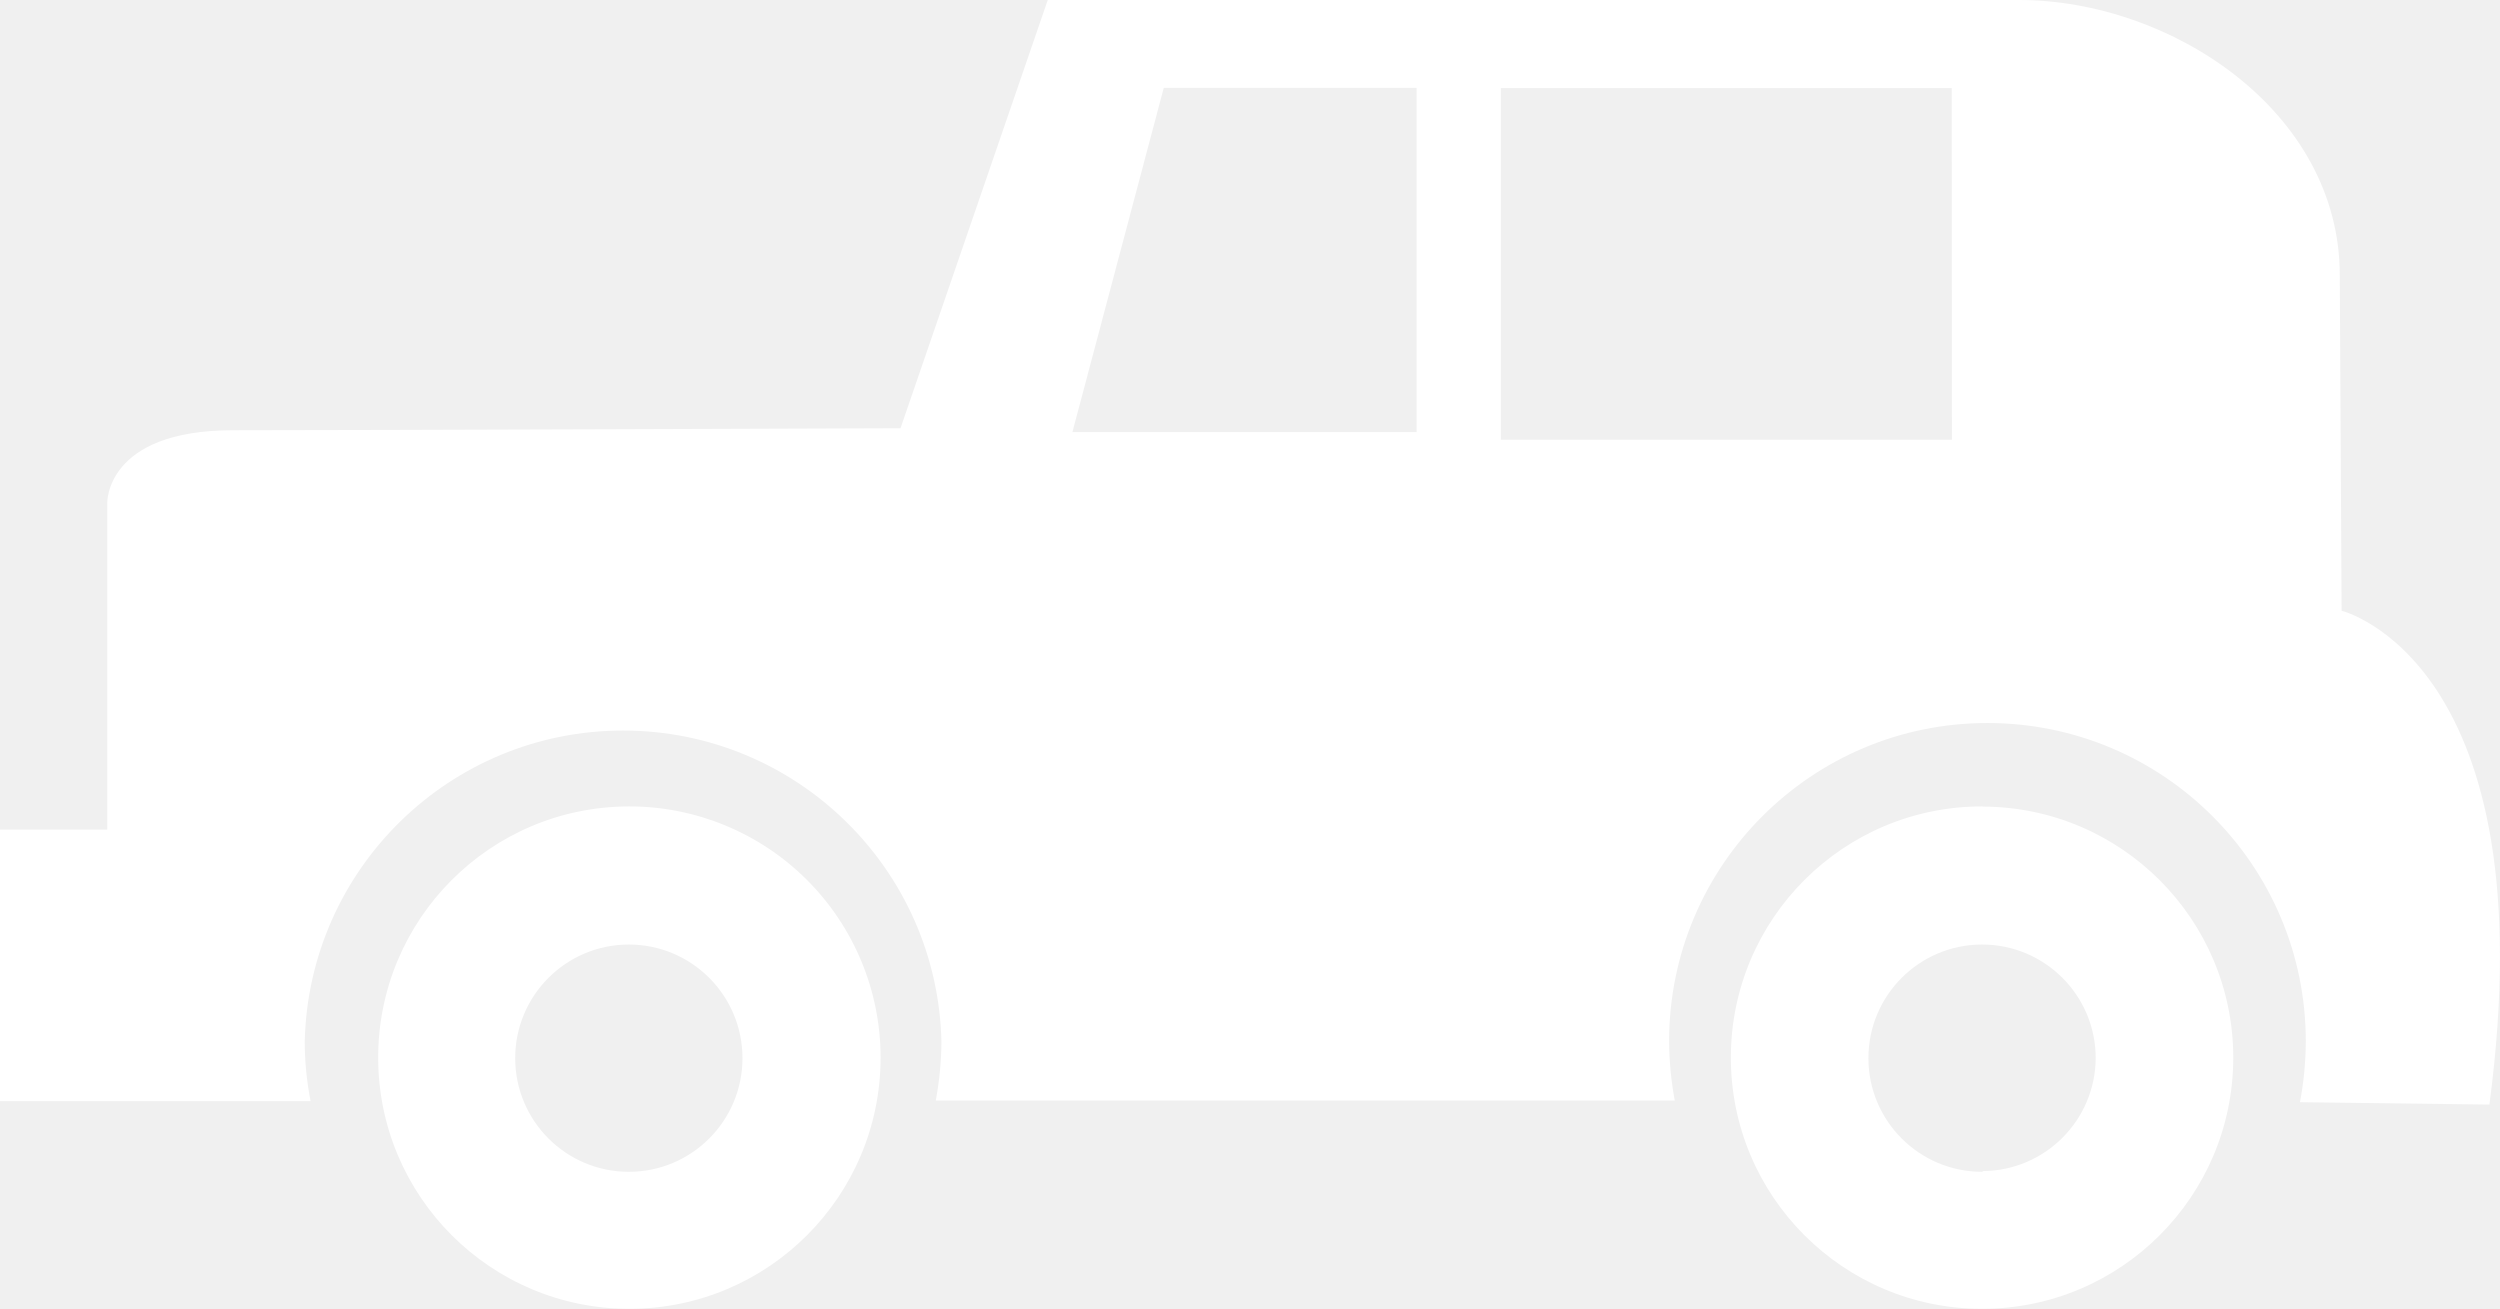
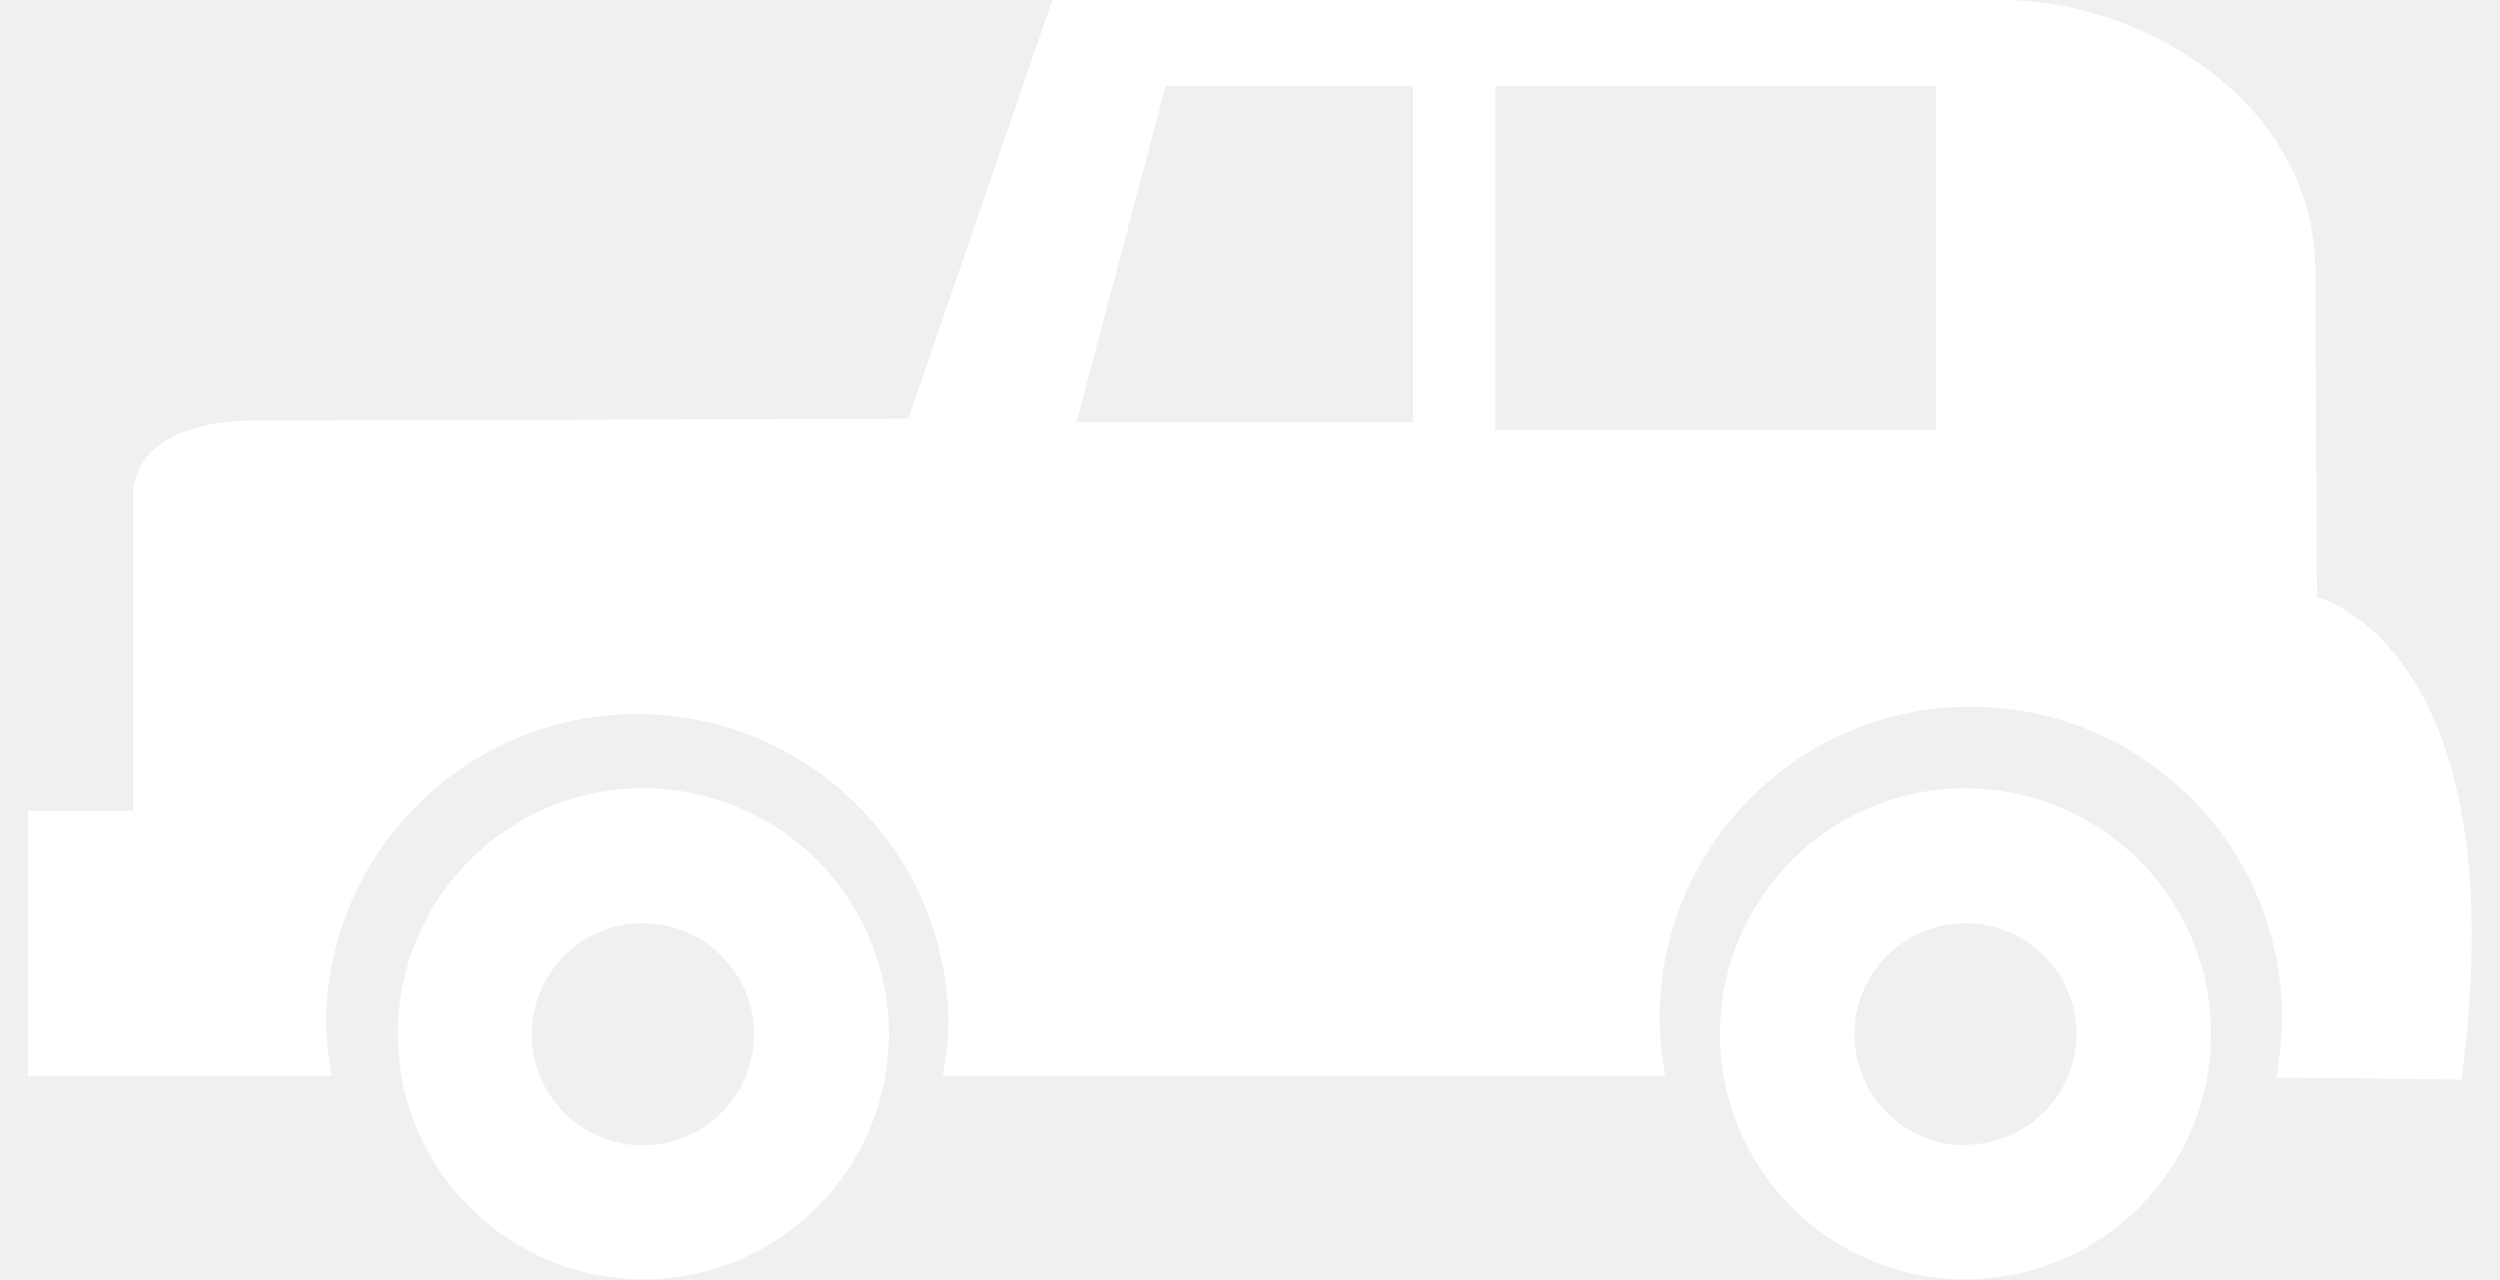
- <svg xmlns="http://www.w3.org/2000/svg" id="Warstwa_1" data-name="Warstwa 1" viewBox="0 0 136.84 71.64">
+ <svg xmlns="http://www.w3.org/2000/svg" id="Warstwa_1" data-name="Warstwa 1" viewBox="0 0 140 71.64">
  <defs>
    <style>.cls-1{fill:#fff;}</style>
  </defs>
-   <path class="cls-1" d="M128.17,33.43l-.1-18.36c0-9-9.26-15.07-17.56-15.07H57.35L49.29,23.44s-29.51.11-36.53.11-6.89,4-6.89,4V45.41H0V60.27H17A17,17,0,0,1,16.68,57a17.43,17.43,0,0,1,34.85,0,18,18,0,0,1-.31,3.24H91.67A18.25,18.25,0,0,1,91.36,57a17.42,17.42,0,0,1,34.85,0,18.08,18.08,0,0,1-.32,3.33l10.37.13C139.48,36.21,128.17,33.43,128.17,33.43ZM77.54,23.65H58.7l5-18.84H77.54Zm29.3.42H82.15V4.82h24.68ZM34.42,44.14A13.75,13.75,0,1,0,48.2,57.89,13.75,13.75,0,0,0,34.42,44.14Zm0,20a6.22,6.22,0,1,1,6.22-6.22,6.22,6.22,0,0,1-6.22,6.22Zm74.08-20A13.75,13.75,0,1,0,122.24,57.9h0a13.75,13.75,0,0,0-13.7-13.75Zm0,20a6.22,6.22,0,1,1,6.21-6.23h0a6.22,6.22,0,0,1-6.17,6.19Z" />
+   <path class="cls-1" d="M129.75,33.43l-.1-18.36c0-9-9.26-15.07-17.56-15.07H58.93L50.87,23.44s-29.51.11-36.53.11-6.89,4-6.89,4V45.41H1.58V60.27h17A17,17,0,0,1,18.26,57a17.43,17.43,0,0,1,34.85,0,18,18,0,0,1-.31,3.24H93.25A18.25,18.25,0,0,1,92.94,57a17.42,17.42,0,0,1,34.85,0,18.08,18.08,0,0,1-.32,3.33l10.37.13C141.06,36.21,129.75,33.43,129.75,33.43ZM79.12,23.65H60.28l5-18.84H79.12Zm29.3.42H83.73V4.82h24.68ZM36,44.14A13.75,13.75,0,1,0,49.78,57.89,13.75,13.75,0,0,0,36,44.14Zm0,20a6.22,6.22,0,1,1,6.22-6.22A6.22,6.22,0,0,1,36,64.14Zm74.08-20A13.75,13.75,0,1,0,123.82,57.9h0a13.75,13.75,0,0,0-13.7-13.75Zm0,20a6.22,6.22,0,1,1,6.21-6.23h0a6.22,6.22,0,0,1-6.17,6.19Z" />
</svg>
